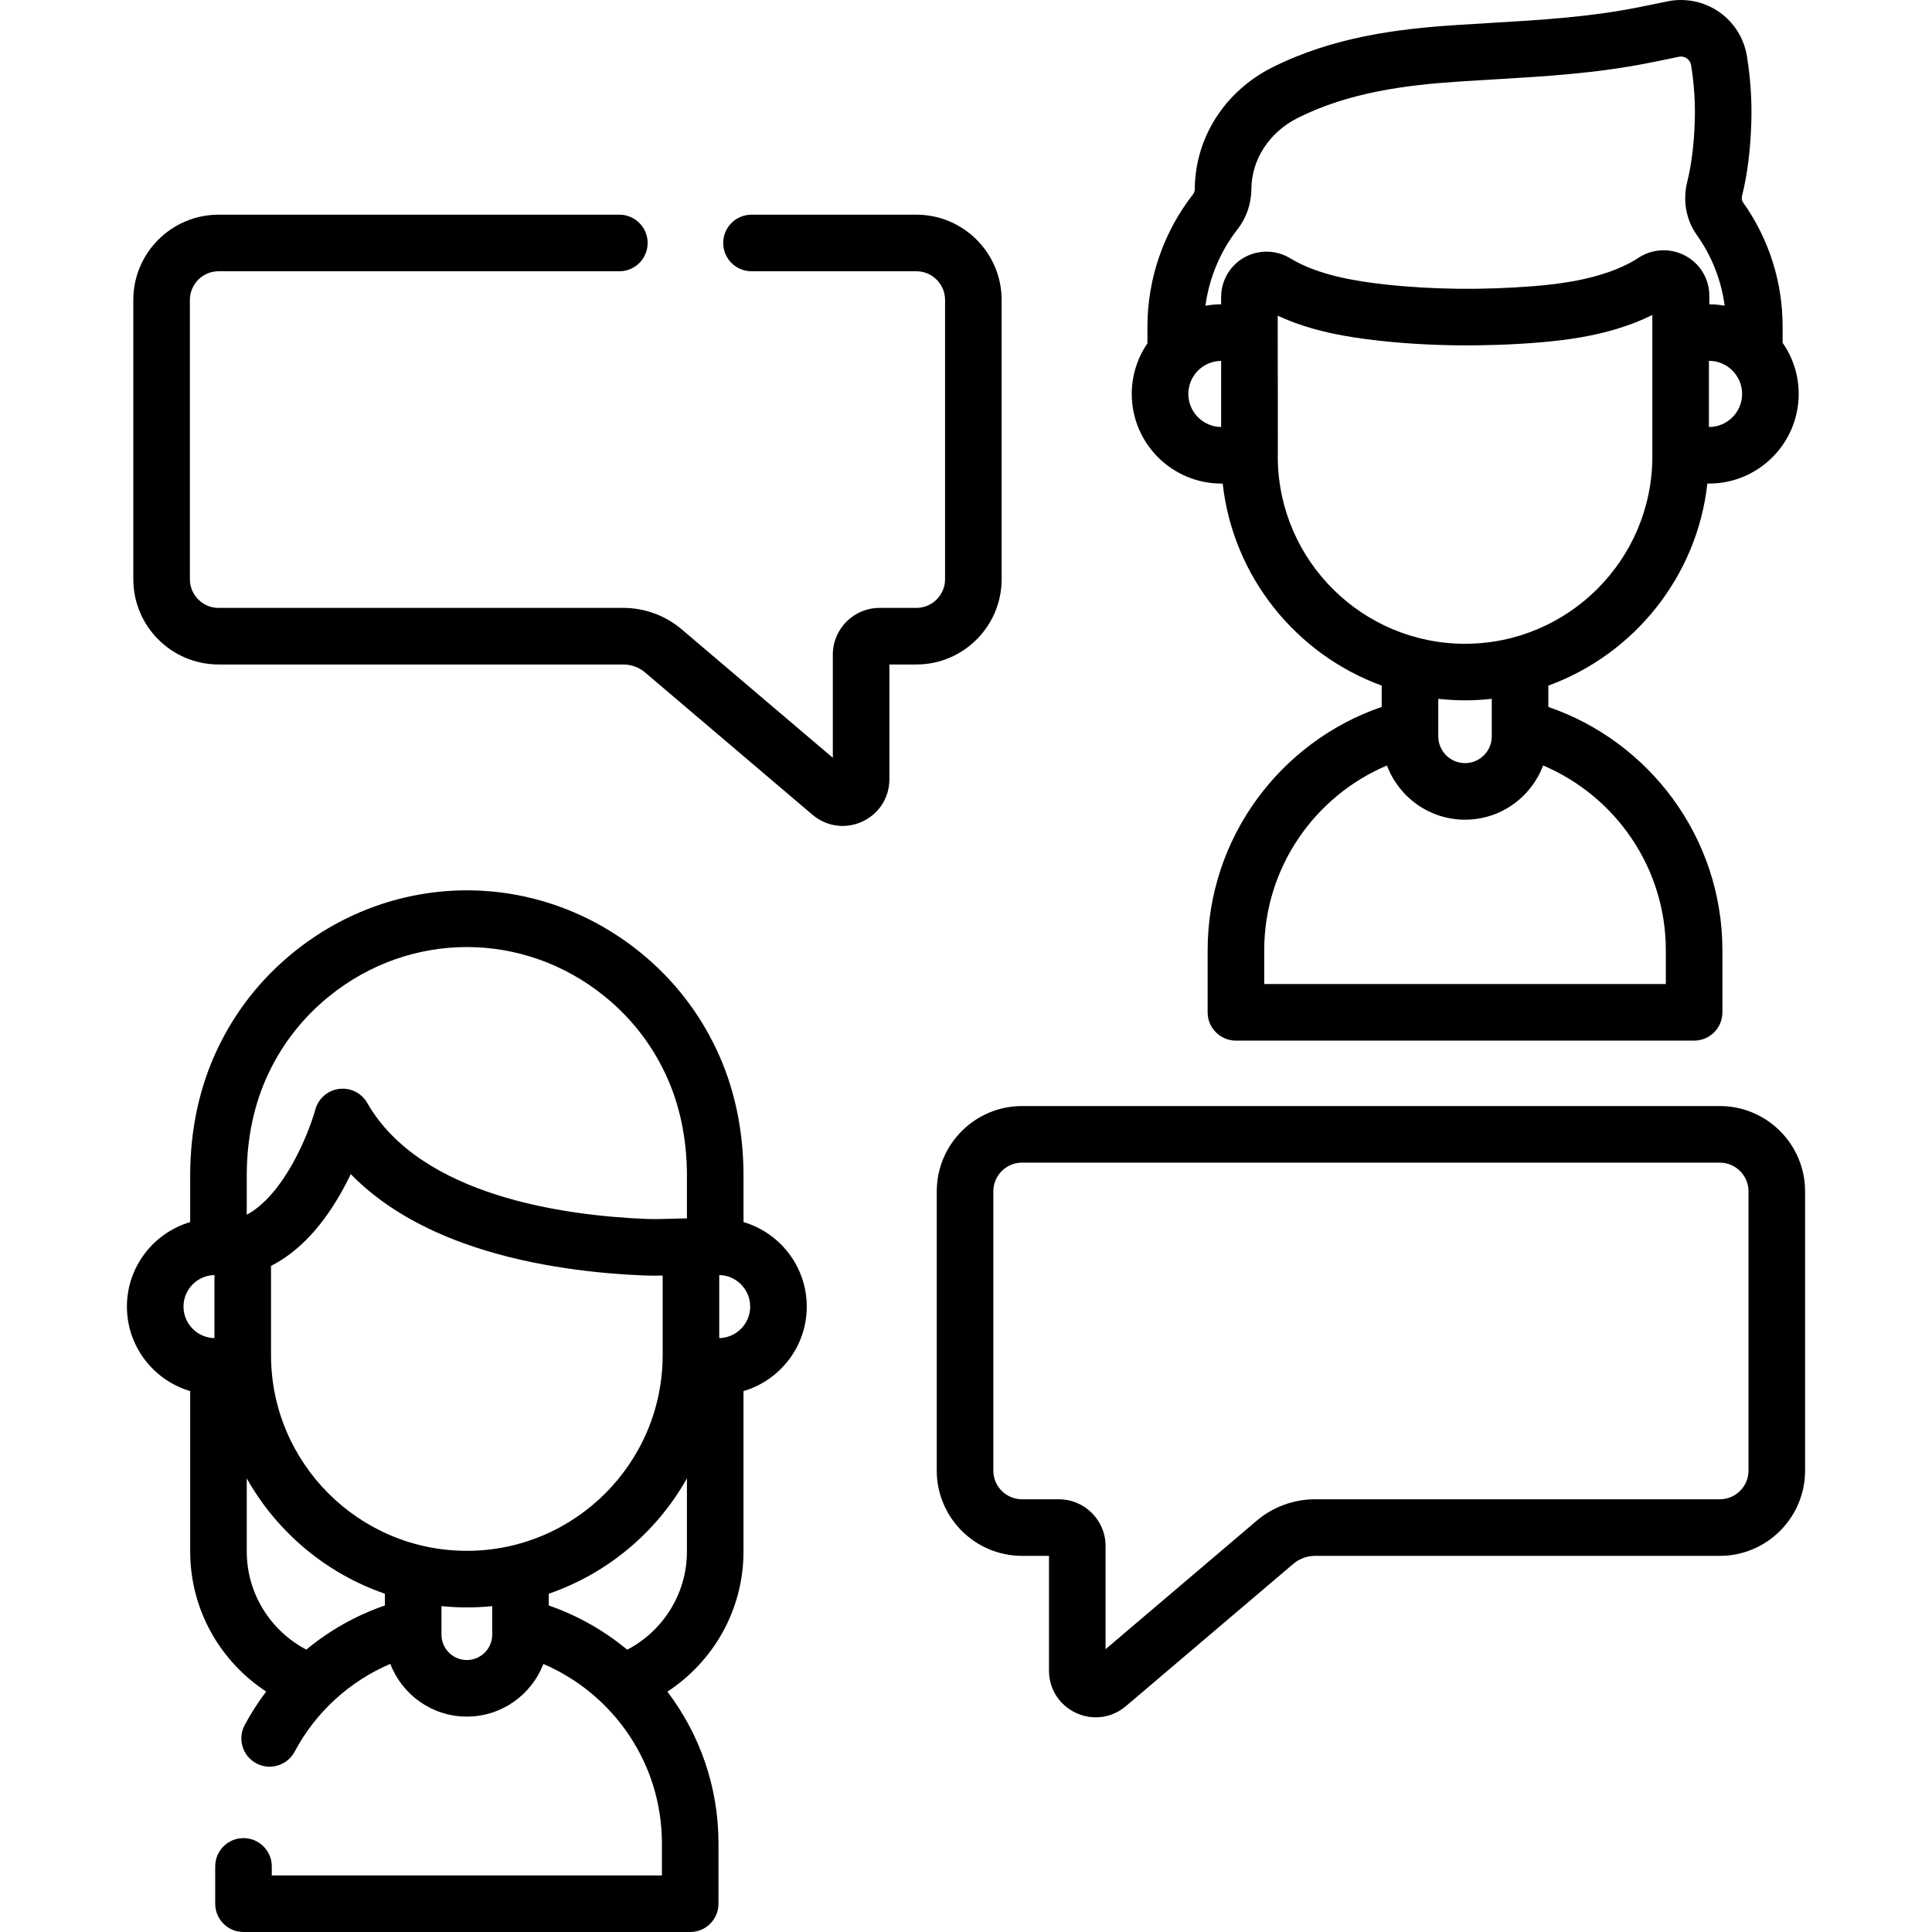
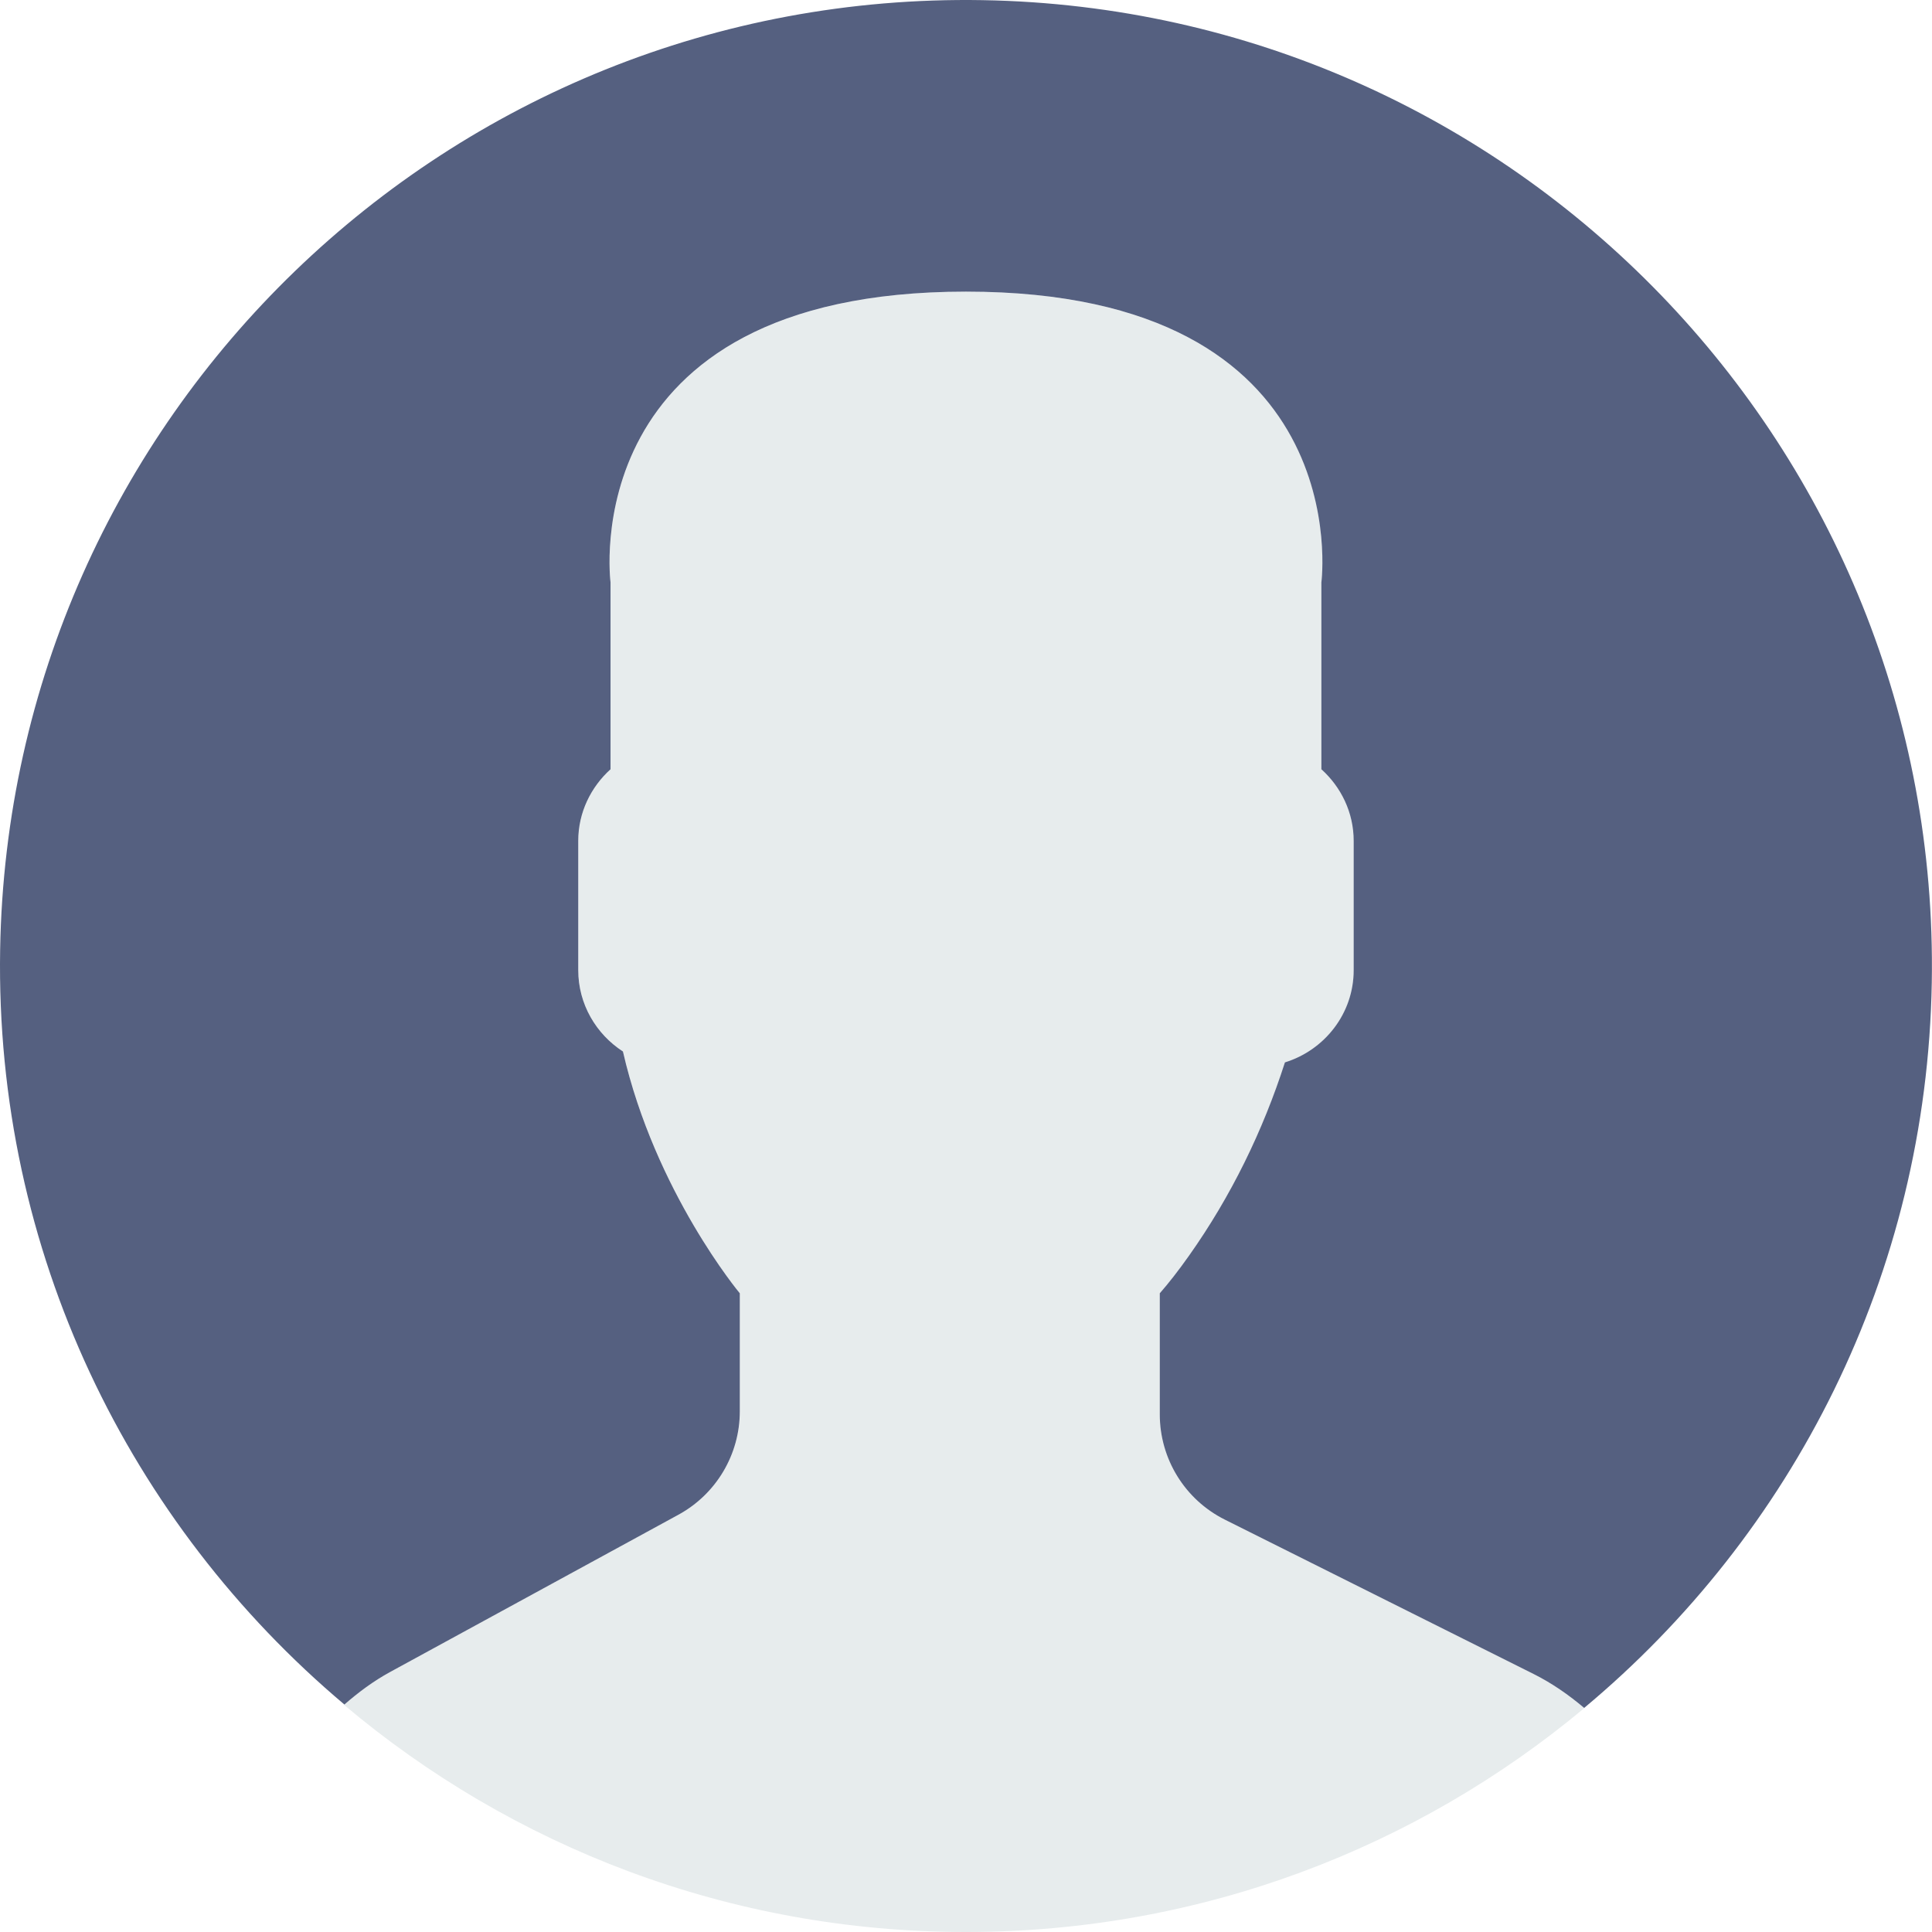
- <svg xmlns="http://www.w3.org/2000/svg" id="Capa_1" enable-background="new 0 0 512 512" height="512" viewBox="0 0 512 512" width="512">
-   <g>
-     <g>
-       <path d="m323.684 128.15h.343c2.749 24.732 19.51 45.284 42.138 53.542v5.643c-26.806 9.197-46.128 34.648-46.128 64.533v16.412c0 4.14 3.356 7.496 7.496 7.496h121.426c4.141 0 7.496-3.356 7.496-7.496v-16.412c0-29.883-19.324-55.323-46.128-64.521v-5.653c22.631-8.257 39.395-28.81 42.144-53.544h.446c13.098 0 23.754-10.656 23.754-23.755 0-5.034-1.578-9.703-4.26-13.549v-4.321c0-11.868-3.638-23.258-10.52-32.936-.301-.423-.384-1.064-.223-1.715 1.421-5.751 2.222-12.111 2.448-19.443.178-5.773-.213-11.679-1.162-17.553-.769-4.76-3.492-9.054-7.473-11.781-3.98-2.728-8.97-3.718-13.694-2.714-3.436.731-6.697 1.374-7.633 1.559l-.199.039c-12.925 2.555-25.436 3.295-38.68 4.08-3.377.2-6.781.401-10.226.635-14.683.997-31.859 3.106-47.927 11.194-12.555 6.32-20.407 18.632-20.491 32.166-.003.549-.168 1.059-.465 1.438-7.792 9.956-12.084 22.397-12.084 35.032v4.465c-2.62 3.818-4.157 8.435-4.157 13.405.004 13.097 10.66 23.754 23.759 23.754zm117.779 123.718v8.916h-106.433v-8.916c0-22.007 13.435-40.92 32.529-49.009 3.136 8.382 11.225 14.367 20.688 14.367 9.465 0 17.555-5.987 20.69-14.371 19.092 8.089 32.526 27.006 32.526 49.013zm-60.306-56.724v-9.949c2.331.256 4.694.402 7.092.402 2.396 0 4.757-.146 7.085-.401v9.948c0 3.909-3.18 7.089-7.089 7.089-3.908 0-7.088-3.18-7.088-7.089zm56.731-74.49v.312c0 27.371-22.267 49.639-49.639 49.639-27.118 0-49.214-21.861-49.621-48.885.05-.349-.019-32.704-.019-32.704v-5.365c8.879 4.175 18.745 5.731 26.676 6.615 13.352 1.49 27.994 1.666 42.346.51 8.296-.668 14.933-1.821 20.89-3.629 3.453-1.048 6.524-2.255 9.365-3.678v37.185zm23.791-16.259c0 4.831-3.931 8.762-8.761 8.762h-.037v-17.523h.037c4.831 0 8.761 3.93 8.761 8.761zm-133.704-43.66c2.332-2.979 3.629-6.74 3.652-10.622.049-7.84 4.739-15.056 12.239-18.832 13.684-6.888 29.012-8.732 42.201-9.627 3.401-.231 6.762-.43 10.097-.627 13.769-.815 26.773-1.585 40.705-4.338l.192-.038c.962-.19 4.314-.852 7.846-1.602.989-.212 1.743.171 2.104.418.358.246.984.807 1.145 1.804.797 4.933 1.126 9.878.978 14.699-.194 6.263-.854 11.597-2.019 16.311-1.211 4.906-.278 10.008 2.559 13.998 3.99 5.611 6.491 12.003 7.378 18.731-1.323-.233-2.68-.362-4.068-.366v-2.346c-.015-4.398-2.443-8.428-6.34-10.52-3.943-2.117-8.707-1.907-12.432.546-.77.507-1.587.989-2.421 1.428-2.232 1.173-4.725 2.171-7.623 3.05-4.903 1.489-10.54 2.452-17.737 3.031-13.415 1.08-27.067.917-39.483-.466-7.736-.862-17.561-2.422-24.907-6.849-.006-.003-.091-.055-.096-.058-3.733-2.268-8.41-2.357-12.206-.23-3.763 2.108-6.108 6.102-6.123 10.423l-.007 1.991c-1.419.004-2.807.139-4.158.383.986-7.36 3.924-14.415 8.524-20.292zm-4.358 34.902v17.517c-4.801-.036-8.696-3.95-8.696-8.758s3.895-8.723 8.696-8.759z" />
-       <path d="m265.443 153.496v-74.004c0-12.461-10.137-22.598-22.598-22.598h-43.69c-4.141 0-7.496 3.356-7.496 7.496s3.356 7.496 7.496 7.496h43.69c4.194 0 7.606 3.412 7.606 7.606v74.004c0 4.194-3.411 7.606-7.606 7.606h-9.767c-6.821 0-12.371 5.549-12.371 12.37v27.354l-40.046-34.039c-4.313-3.666-9.806-5.685-15.466-5.685h-107.269c-4.194 0-7.606-3.412-7.606-7.606v-74.004c0-4.194 3.411-7.606 7.606-7.606h106.212c4.14 0 7.496-3.356 7.496-7.496s-3.356-7.496-7.496-7.496h-106.212c-12.461 0-22.598 10.138-22.598 22.598v74.004c0 12.461 10.137 22.598 22.598 22.598h107.269c2.106 0 4.15.752 5.756 2.116l44.367 37.712c2.301 1.956 5.116 2.965 7.977 2.965 1.761 0 3.54-.383 5.227-1.163 4.427-2.047 7.178-6.349 7.178-11.227v-30.403h7.145c12.46 0 22.598-10.137 22.598-22.598z" />
-       <path d="m197.037 323.863v-12.254c0-12.232-2.44-23.565-7.254-33.682-4.746-9.975-11.514-18.567-20.116-25.537-27.053-21.919-64.842-21.919-91.897 0-8.602 6.97-15.369 15.561-20.115 25.536-4.814 10.119-7.255 21.451-7.255 33.682v12.255c-9.677 2.85-16.763 11.808-16.763 22.395s7.086 19.546 16.763 22.396v42.492c0 15.528 8.026 29.204 20.141 37.13-2.106 2.784-4.023 5.746-5.7 8.891-1.947 3.653-.565 8.194 3.088 10.141 3.654 1.948 8.193.565 10.142-3.088 5.669-10.632 14.692-18.724 25.367-23.271 3.127 8.158 11.037 13.968 20.282 13.968 9.238 0 17.142-5.801 20.274-13.949 18.453 7.899 31.42 26.225 31.42 47.535v8.505h-103.39v-2.395c0-4.14-3.356-7.496-7.496-7.496-4.141 0-7.496 3.356-7.496 7.496v9.891c0 4.14 3.356 7.496 7.496 7.496h118.381c4.14 0 7.496-3.356 7.496-7.496v-16.001c0-15.094-5.052-29.018-13.542-40.2 12.133-7.924 20.173-21.614 20.173-37.157v-42.492c9.678-2.849 16.764-11.808 16.764-22.396.001-10.587-7.086-19.546-16.763-22.395zm-140.207 30.748c-4.537-.082-8.202-3.797-8.202-8.353 0-4.555 3.665-8.271 8.202-8.352zm45.172 70.854c-7.6 2.613-14.649 6.583-20.825 11.694-9.369-4.914-15.786-14.72-15.786-26.013v-19.355c7.986 14.192 21.002 25.187 36.611 30.562zm28.439 7.736c0 3.707-3.016 6.723-6.723 6.723s-6.723-3.016-6.723-6.723v-7.561c2.212.222 4.454.339 6.723.339s4.511-.117 6.723-.339zm-6.723-22.214c-28.614 0-51.894-23.279-51.896-51.893v-23.617c7.387-3.746 13.852-10.67 19.272-20.668.671-1.239 1.291-2.463 1.861-3.652 8.037 8.24 18.957 14.693 32.625 19.258 16.312 5.449 33.621 7.142 45.267 7.604 1.595.063 3.172.048 4.766.02v21.058c-.002 28.612-23.281 51.89-51.895 51.89zm58.326.159c0 11.312-6.431 21.142-15.825 26.046-6.111-5.066-13.131-9.073-20.785-11.717v-3.122c15.609-5.375 28.624-16.368 36.61-30.56zm0-88.265c-.865.015-1.892.043-2.994.075-2.494.072-5.599.161-7.608.082-21.604-.856-59.963-5.99-74.129-30.759-1.346-2.352-3.841-3.769-6.505-3.769-.31 0-.623.02-.936.059-3.002.376-5.487 2.526-6.294 5.442-1.76 6.35-8.198 22.51-18.188 27.908v-10.31c0-9.985 1.952-19.15 5.801-27.241 3.777-7.939 9.165-14.779 16.016-20.328 21.497-17.416 51.525-17.415 73.02 0 6.851 5.55 12.239 12.39 16.017 20.329 3.849 8.089 5.8 17.255 5.8 27.241zm8.562 31.73v-16.705c4.537.082 8.202 3.797 8.202 8.352 0 4.556-3.665 8.271-8.202 8.353z" />
-       <path d="m455.766 293.117h-184.918c-12.461 0-22.598 10.138-22.598 22.599v74.004c0 12.461 10.137 22.598 22.598 22.598h7.144v30.402c0 4.878 2.75 9.181 7.178 11.228 1.688.78 3.466 1.163 5.228 1.163 2.861 0 5.676-1.01 7.977-2.965l44.367-37.711c1.605-1.365 3.649-2.116 5.756-2.116h107.269c12.461 0 22.598-10.138 22.598-22.598v-74.004c0-12.463-10.138-22.6-22.599-22.6zm7.606 96.603c0 4.194-3.411 7.606-7.606 7.606h-107.268c-5.66 0-11.153 2.019-15.466 5.685l-40.047 34.04v-27.355c0-6.821-5.549-12.37-12.37-12.37h-9.767c-4.194 0-7.605-3.412-7.605-7.606v-74.004c0-4.194 3.411-7.606 7.605-7.606h184.918c4.194 0 7.606 3.412 7.606 7.606z" />
-     </g>
-   </g>
+ <svg xmlns="http://www.w3.org/2000/svg" version="1.1" id="Capa_1" x="0px" y="0px" viewBox="0 0 53 53" style="enable-background:new 0 0 53 53;" xml:space="preserve">
+   <path style="fill:#E7ECED;" d="M18.613,41.552l-7.907,4.313c-0.464,0.253-0.881,0.564-1.269,0.903C14.047,50.655,19.998,53,26.5,53  c6.454,0,12.367-2.31,16.964-6.144c-0.424-0.358-0.884-0.68-1.394-0.934l-8.467-4.233c-1.094-0.547-1.785-1.665-1.785-2.888v-3.322  c0.238-0.271,0.51-0.619,0.801-1.03c1.154-1.63,2.027-3.423,2.632-5.304c1.086-0.335,1.886-1.338,1.886-2.53v-3.546  c0-0.78-0.347-1.477-0.886-1.965v-5.126c0,0,1.053-7.977-9.75-7.977s-9.75,7.977-9.75,7.977v5.126  c-0.54,0.488-0.886,1.185-0.886,1.965v3.546c0,0.934,0.491,1.756,1.226,2.231c0.886,3.857,3.206,6.633,3.206,6.633v3.24  C20.296,39.899,19.65,40.986,18.613,41.552z" />
+   <path style="fill:#556080;" d="M26.953,0.004C12.32-0.246,0.254,11.414,0.004,26.047C-0.138,34.344,3.56,41.801,9.448,46.76   c0.385-0.336,0.798-0.644,1.257-0.894l7.907-4.313c1.037-0.566,1.683-1.653,1.683-2.835v-3.24c0,0-2.321-2.776-3.206-6.633   c-0.734-0.475-1.226-1.296-1.226-2.231v-3.546c0-0.78,0.347-1.477,0.886-1.965v-5.126c0,0-1.053-7.977,9.75-7.977   s9.75,7.977,9.75,7.977v5.126c0.54,0.488,0.886,1.185,0.886,1.965v3.546c0,1.192-0.8,2.195-1.886,2.53   c-0.605,1.881-1.478,3.674-2.632,5.304c-0.291,0.411-0.563,0.759-0.801,1.03V38.8c0,1.223,0.691,2.342,1.785,2.888l8.467,4.233   c0.508,0.254,0.967,0.575,1.39,0.932c5.71-4.762,9.399-11.882,9.536-19.9C53.246,12.32,41.587,0.254,26.953,0.004z" />
</svg>
